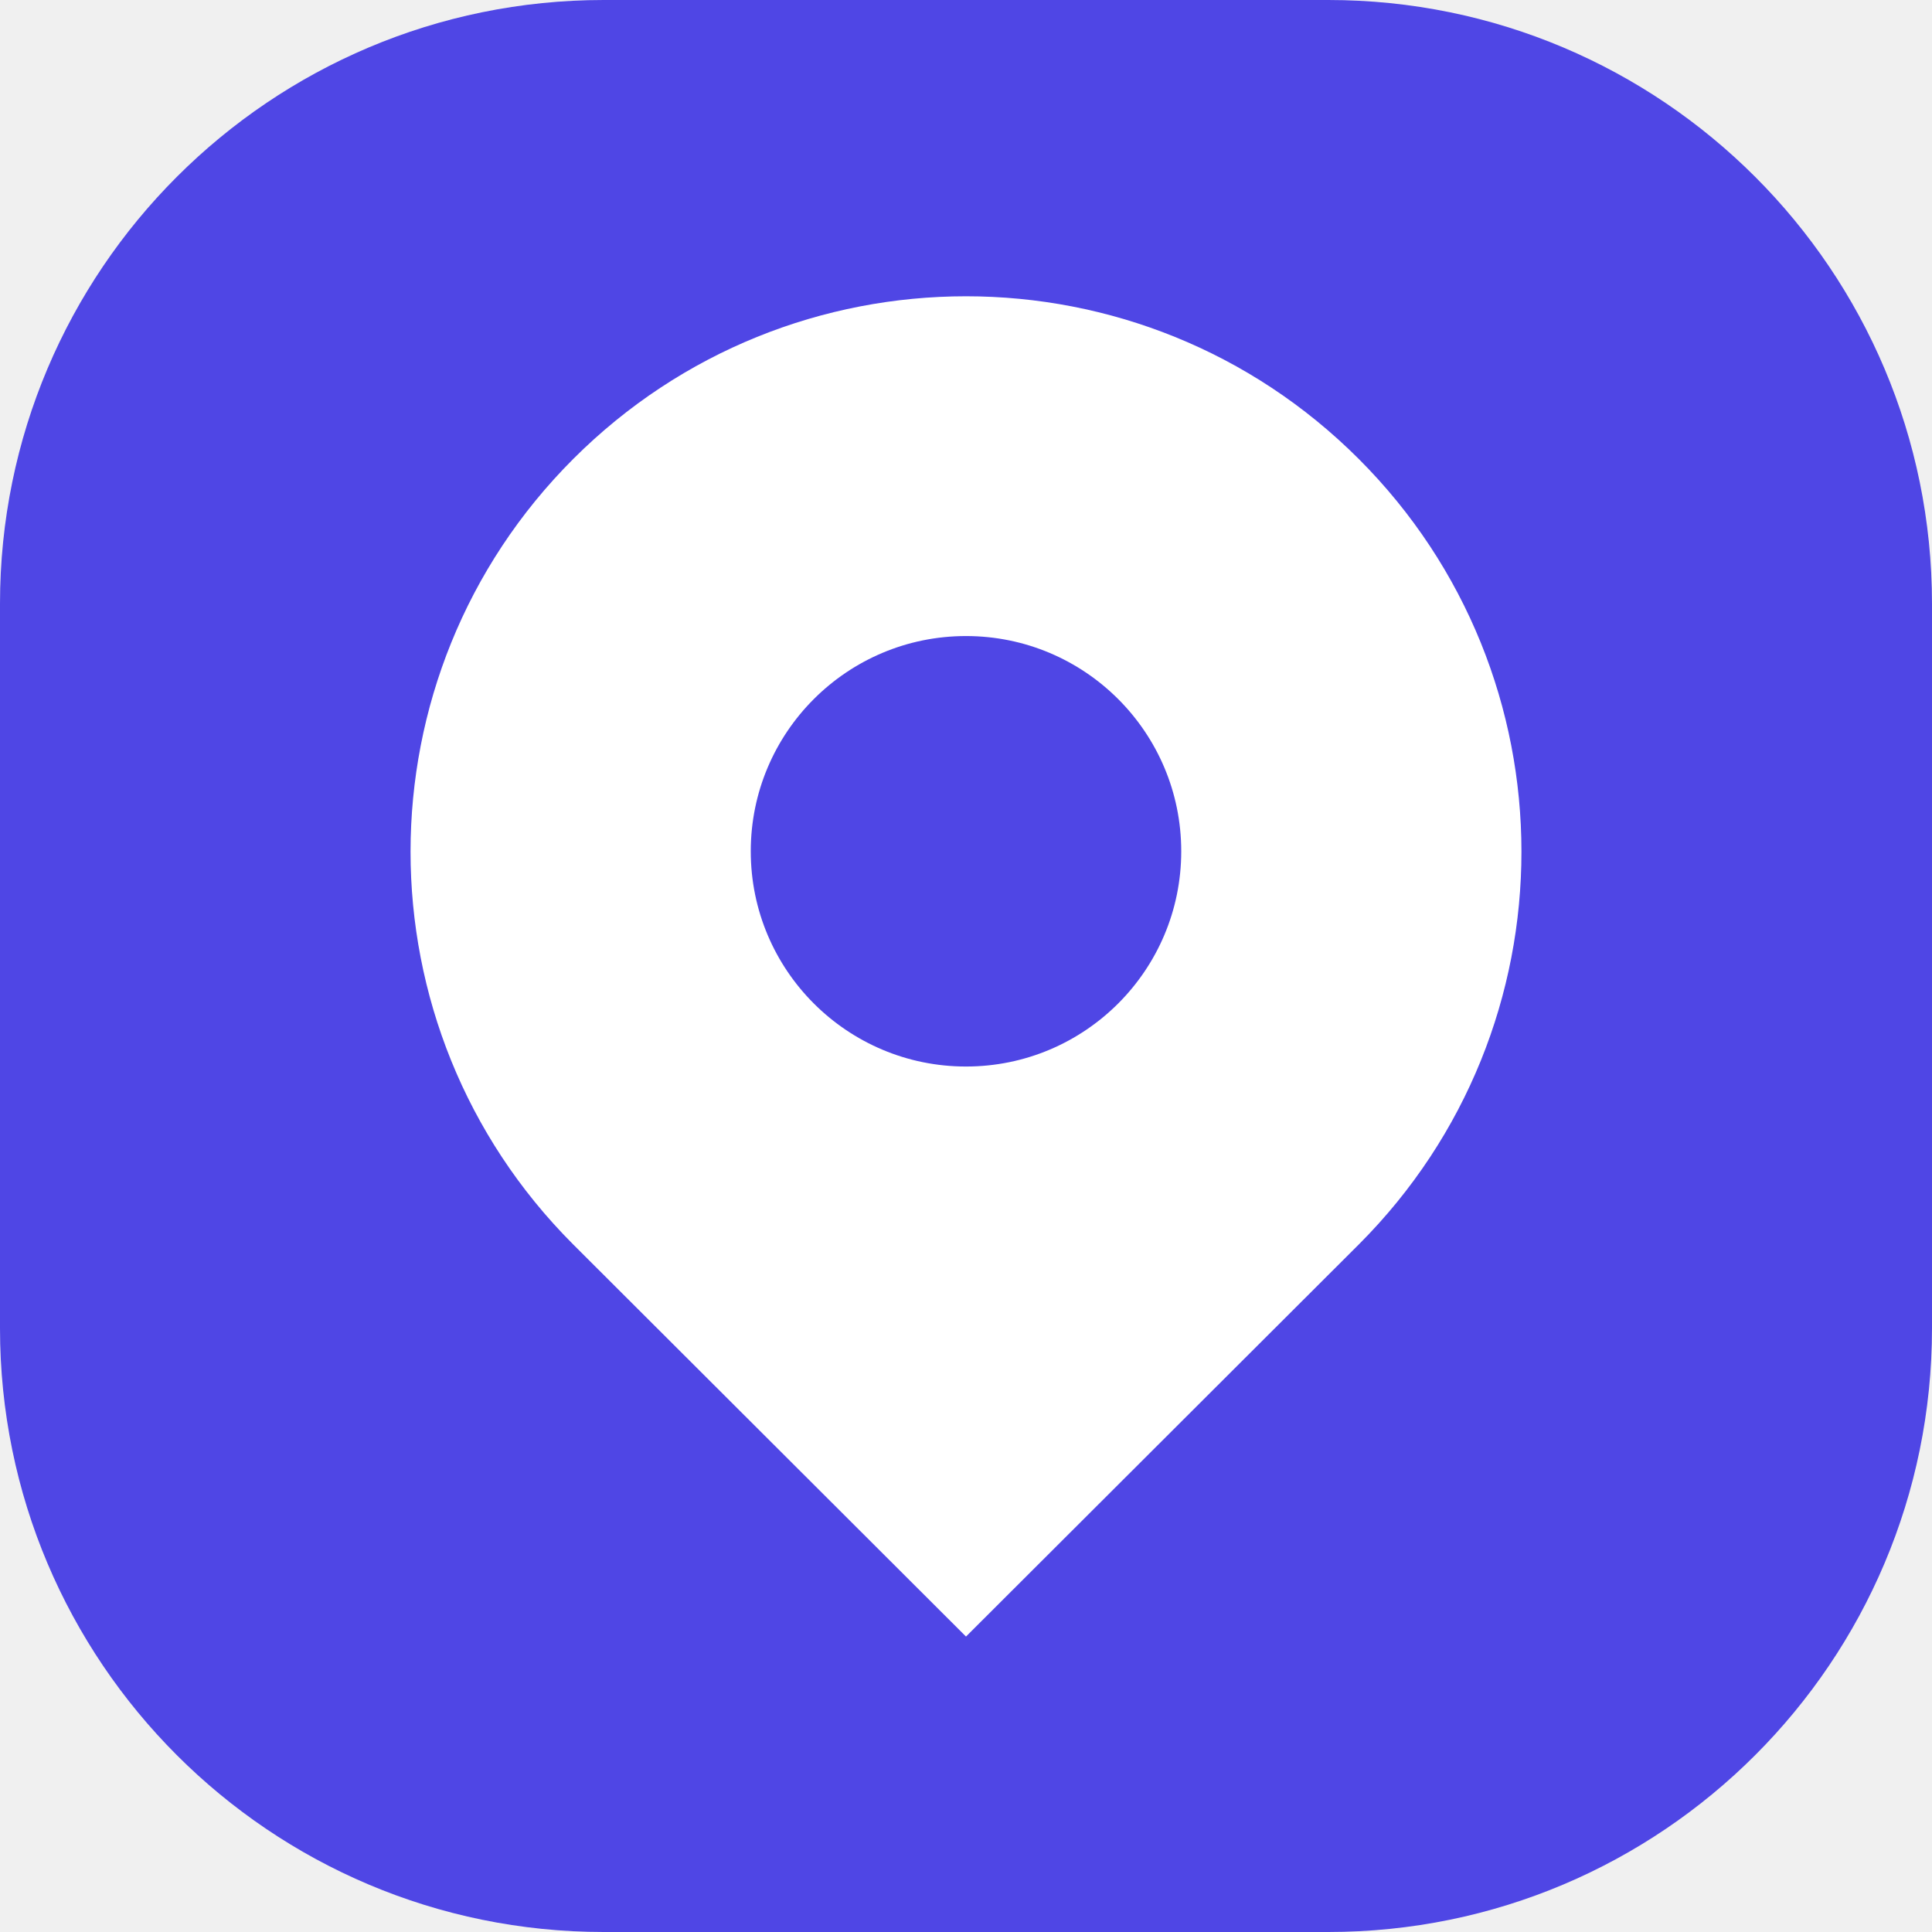
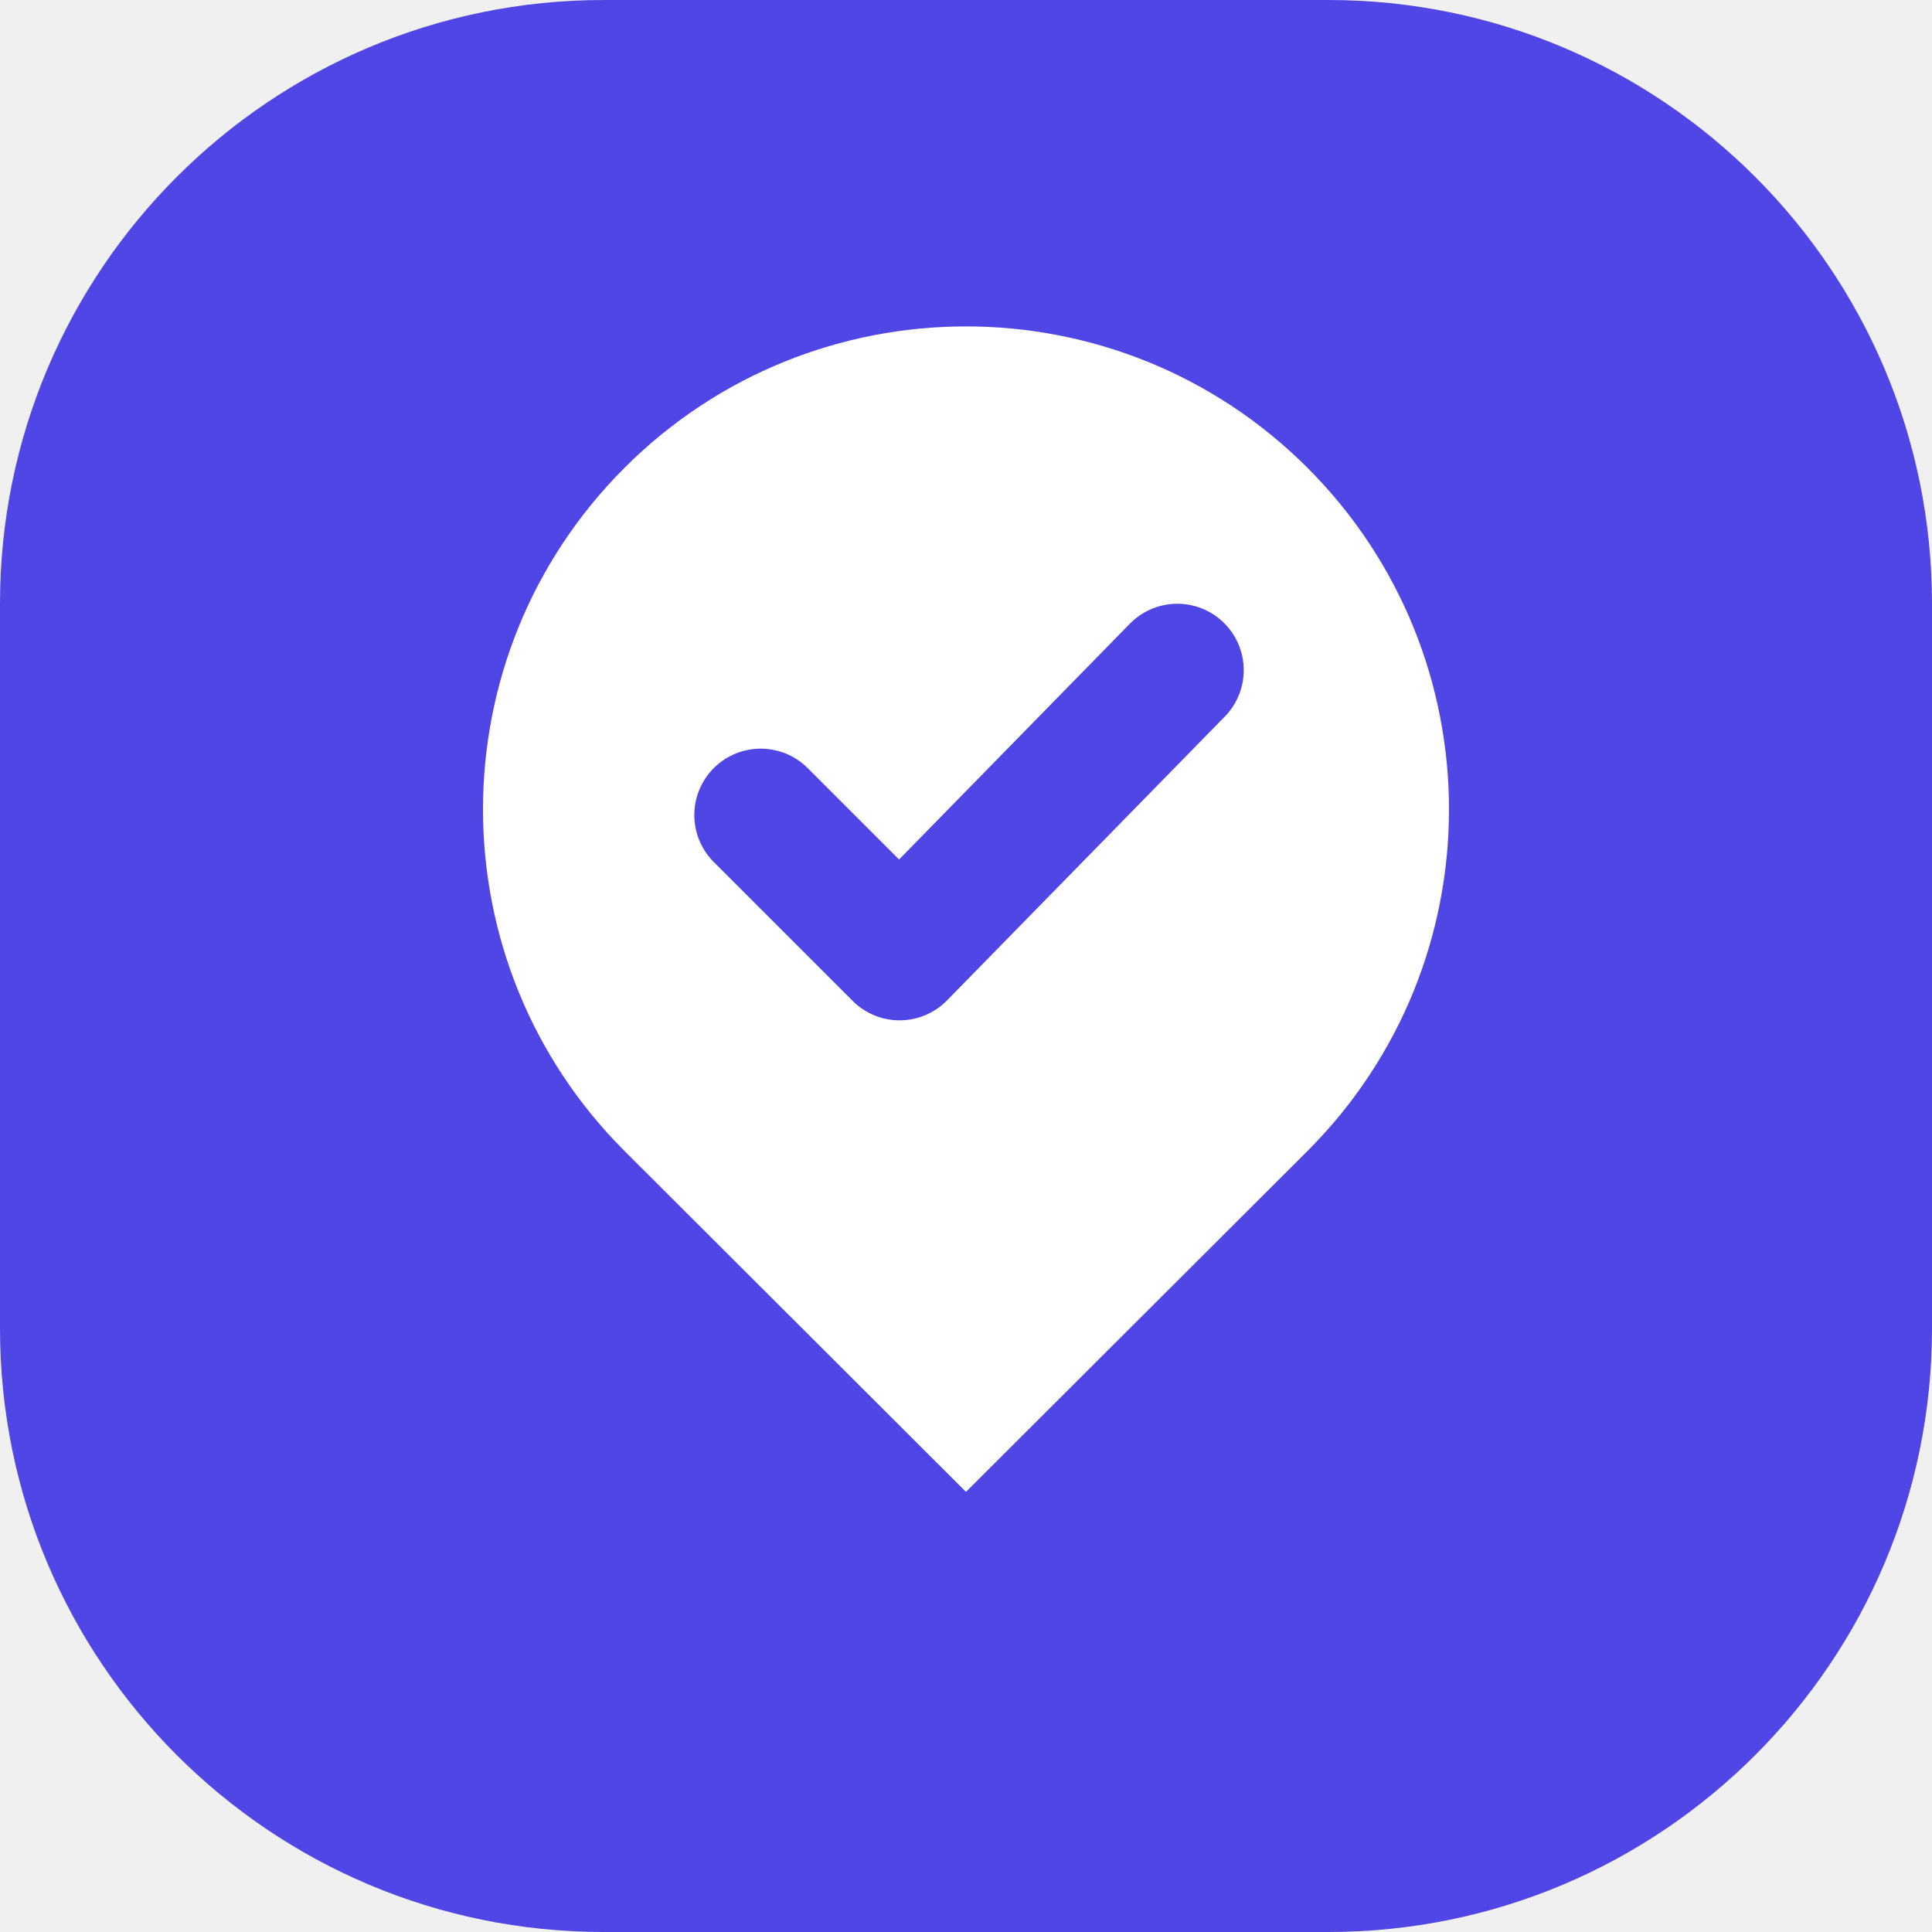
<svg xmlns="http://www.w3.org/2000/svg" viewBox="0 0 32 32">
  <rect width="32" height="32" rx="10" fill="#4f46e5" />
-   <path transform="translate(2.2 2.6) scale(1.15)" fill="#fff" fill-rule="evenodd" d="M12 21.31 6.34 15.66A8 8 0 1 1 17.66 15.66ZM15.1 10A3.1 3.1 0 1 0 8.9 10 3.1 3.1 0 1 0 15.1 10Z" />
+   <g transform="translate(4 3.4)">
+     <path fill="#fff" d="M12 21.31 6.34 15.66A8 8 0 1 1 17.66 15.66Z" />
+     <path d="M8.6 10.1l2.3 2.3 4.6-4.7" fill="none" stroke="#4f46e5" stroke-width="2.2" stroke-linecap="round" stroke-linejoin="round" />
+   </g>
</svg>
